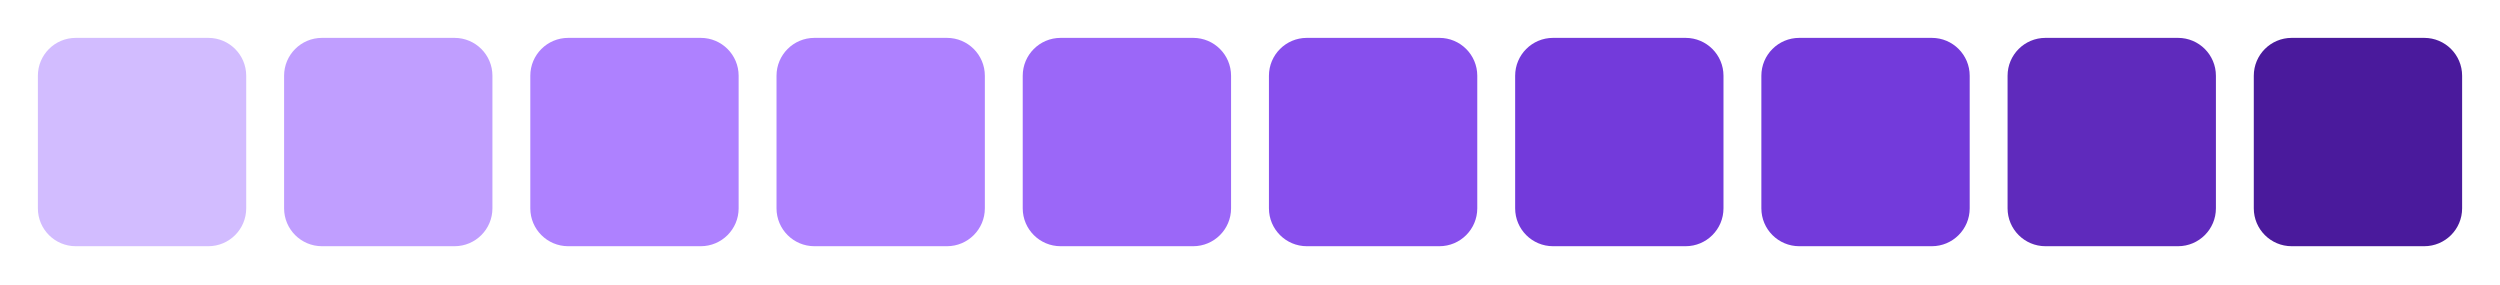
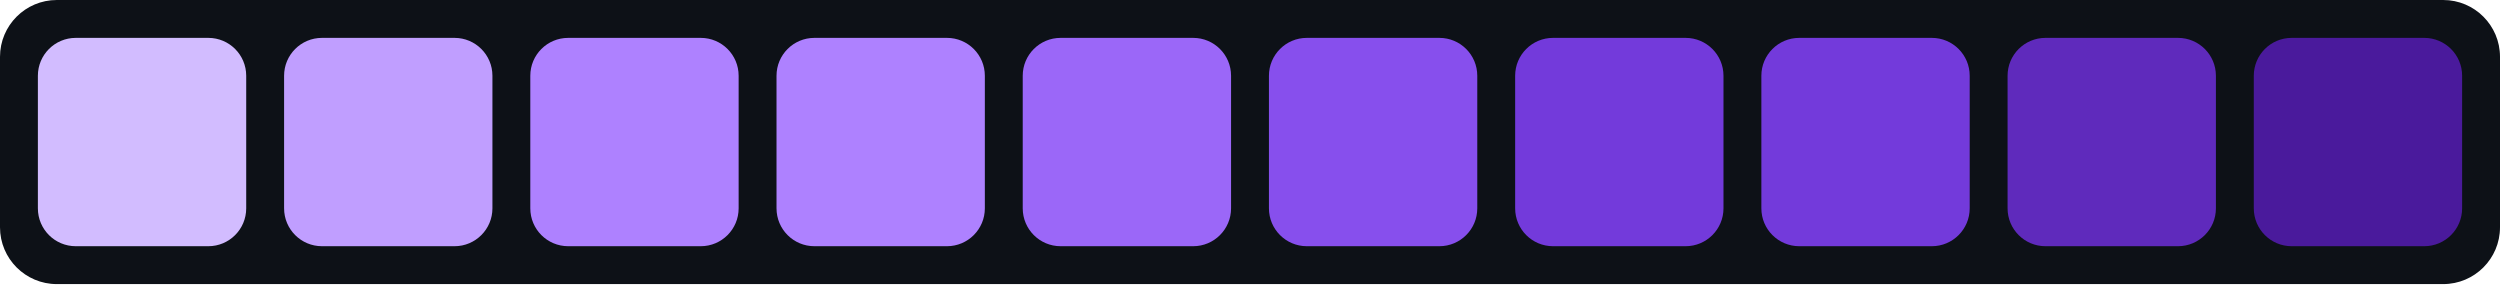
<svg xmlns="http://www.w3.org/2000/svg" width="264" height="30" viewBox="0 0 264 30" role="img">
-   <rect width="100%%" height="100%%" rx="6" fill="#0d1117" />
+   <rect width="100%" height="100%" rx="6" fill="#0d1117" />
  <rect x="4" y="4" width="22" height="22" rx="4" fill="#d2bcff" />
  <rect x="30" y="4" width="22" height="22" rx="4" fill="#c09eff" />
  <rect x="56" y="4" width="22" height="22" rx="4" fill="#ae81ff" />
  <rect x="82" y="4" width="22" height="22" rx="4" fill="#ae81ff" />
  <rect x="108" y="4" width="22" height="22" rx="4" fill="#9b67f8" />
  <rect x="134" y="4" width="22" height="22" rx="4" fill="#874fed" />
  <rect x="160" y="4" width="22" height="22" rx="4" fill="#733adb" />
  <rect x="186" y="4" width="22" height="22" rx="4" fill="#733adb" />
  <rect x="212" y="4" width="22" height="22" rx="4" fill="#5f2abc" />
  <rect x="238" y="4" width="22" height="22" rx="4" fill="#4a1a9c" />
</svg>
